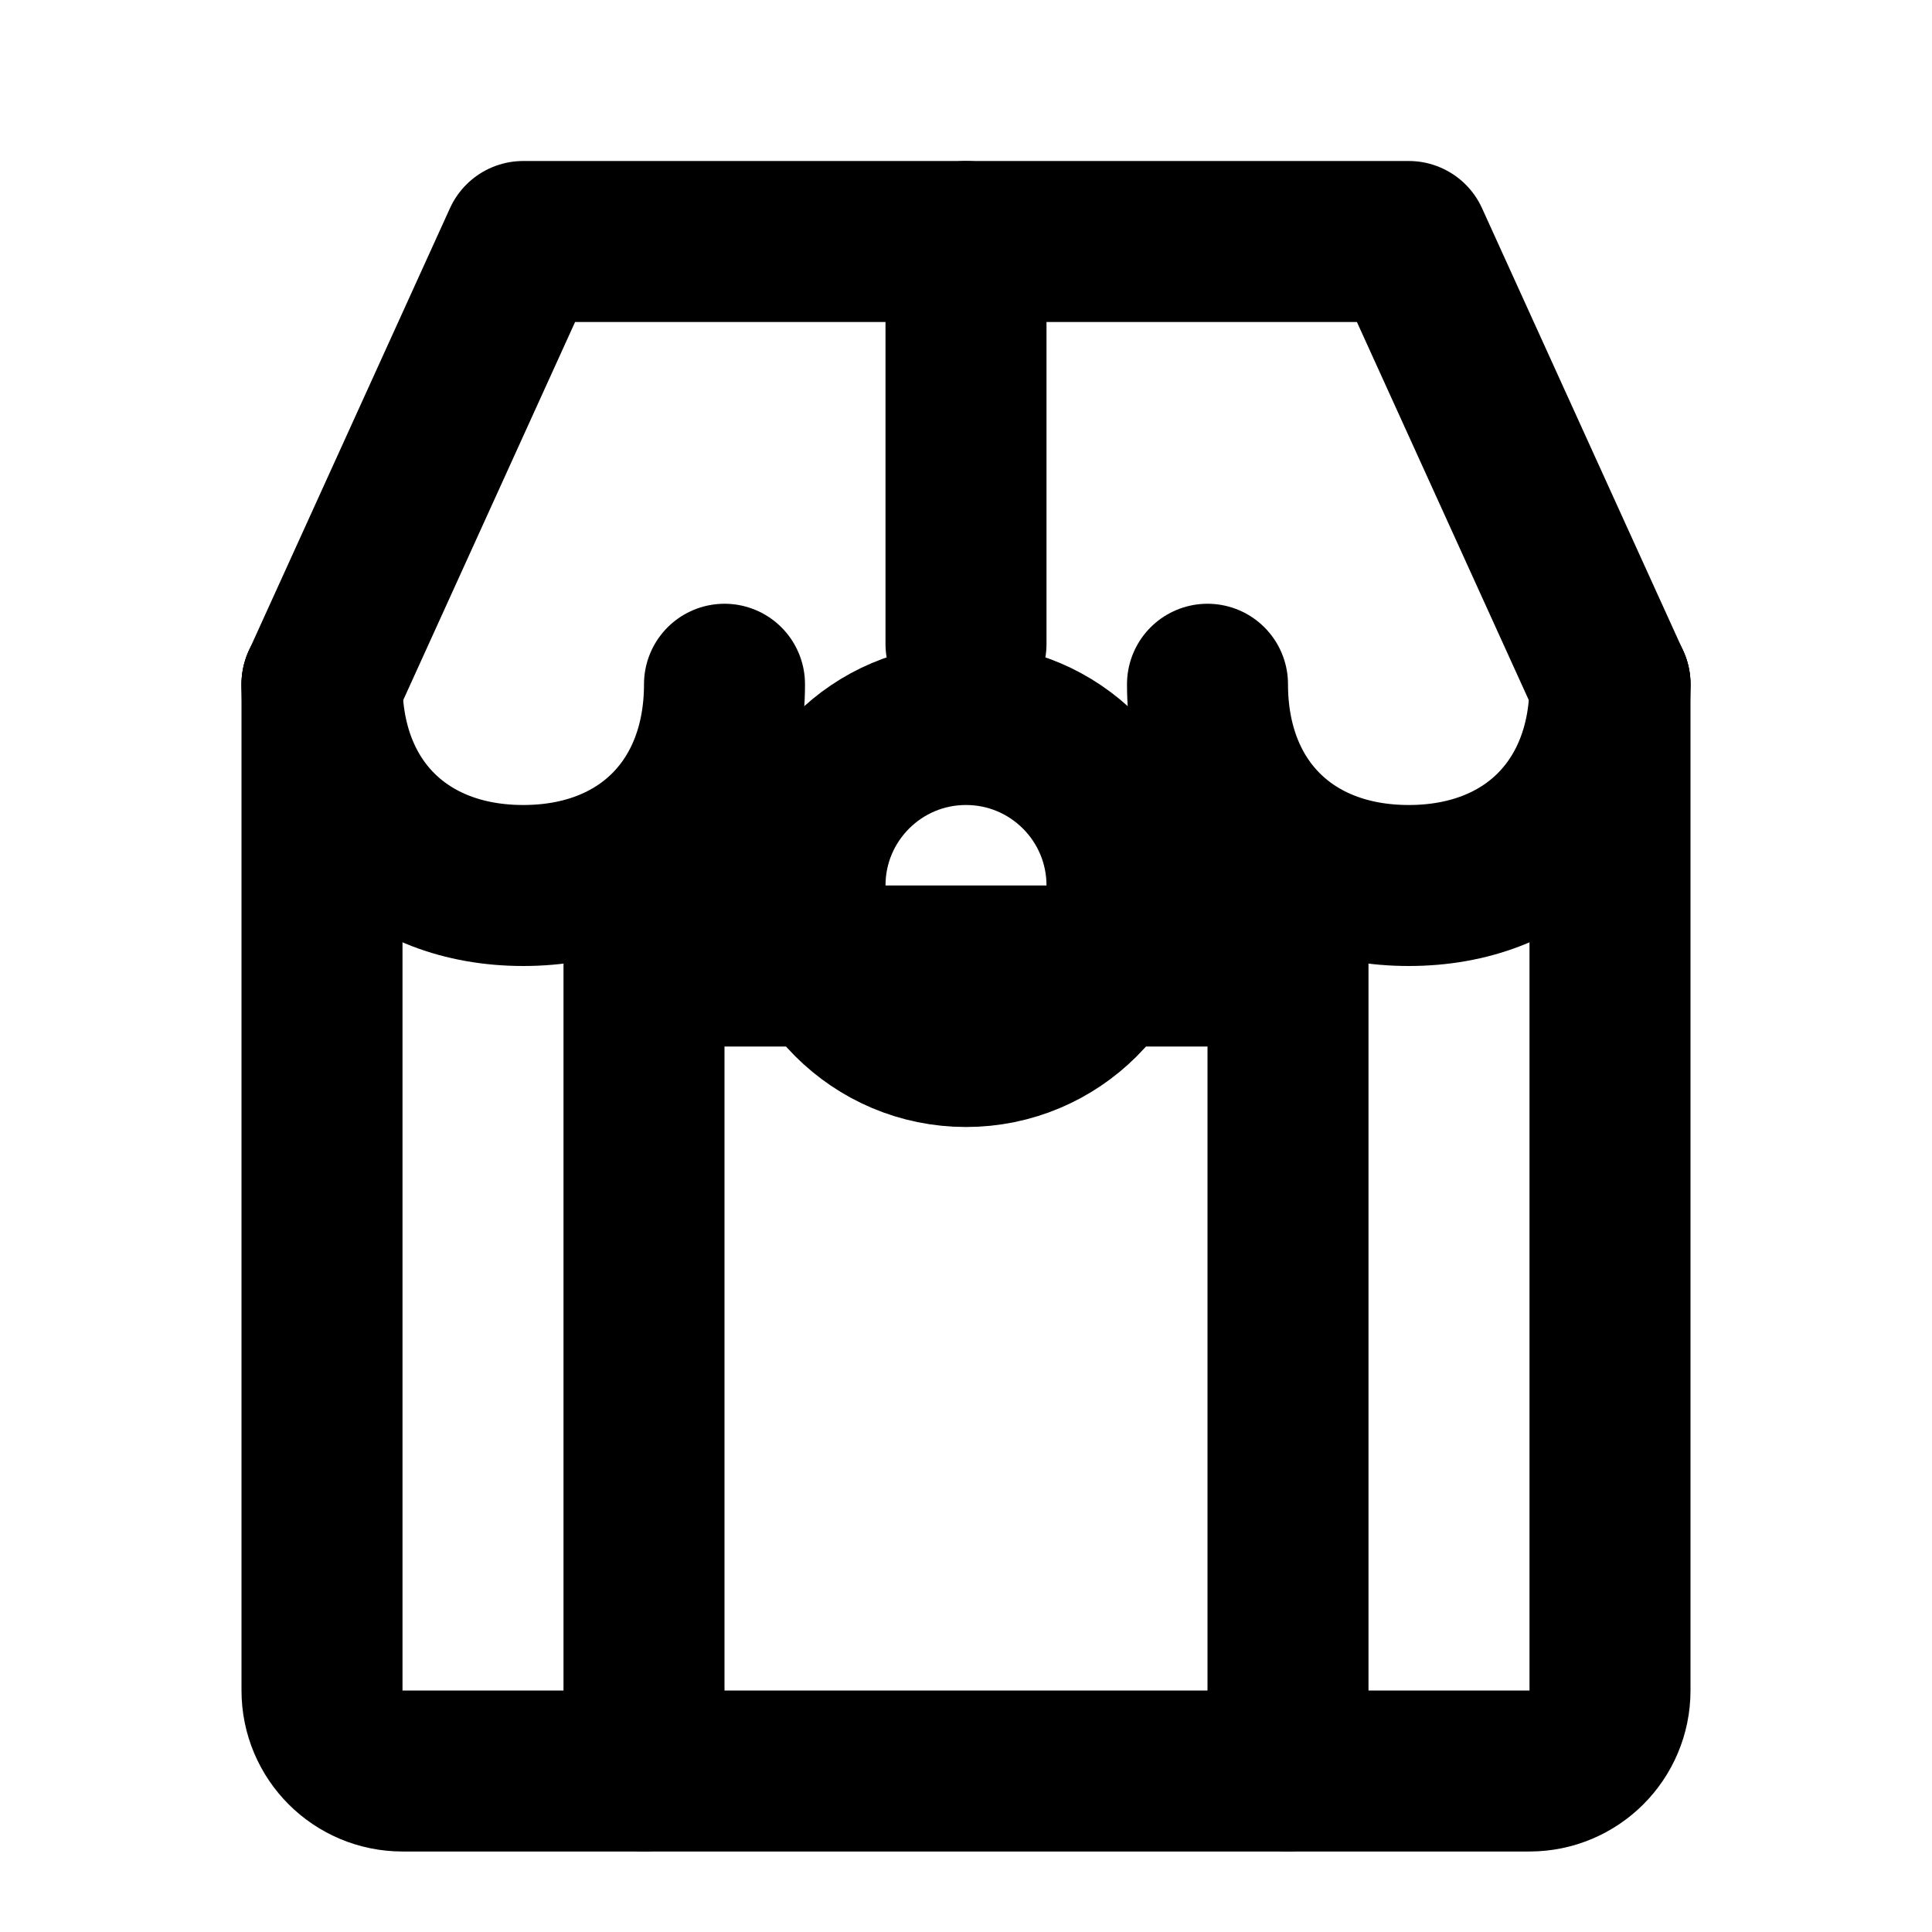
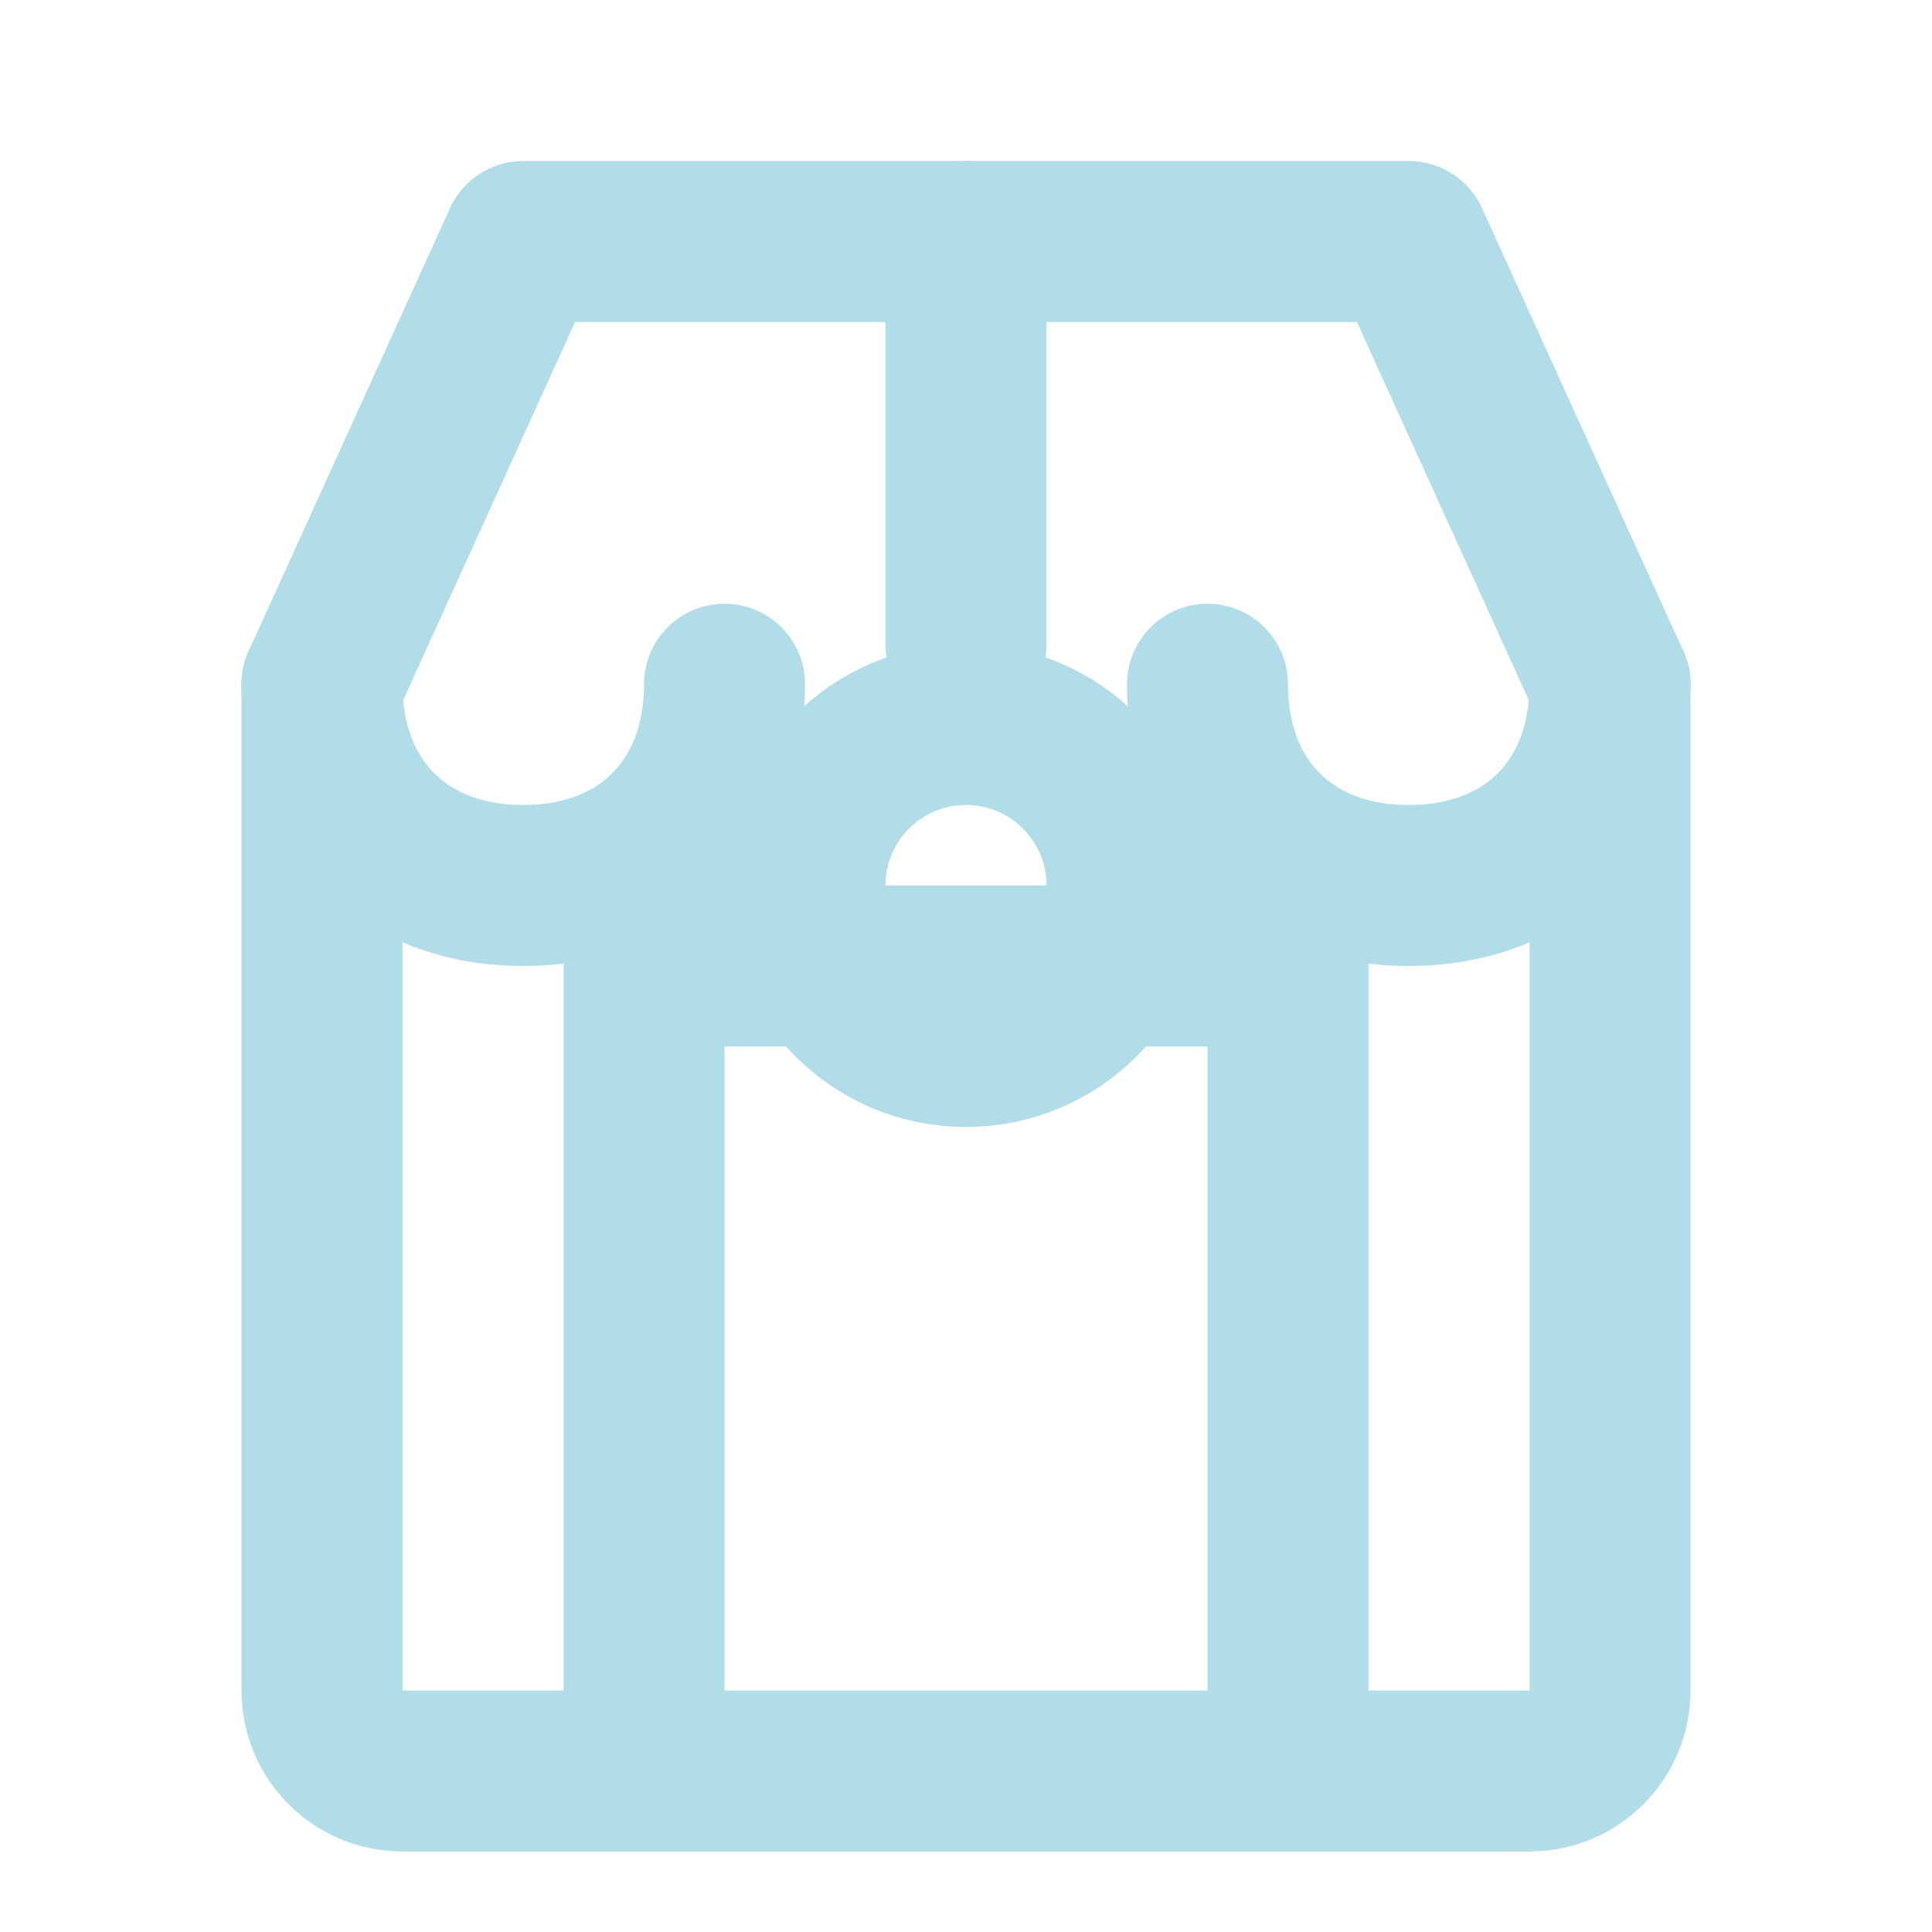
- <svg xmlns="http://www.w3.org/2000/svg" viewBox="0 0 24 24" fill="none" stroke="currentColor" stroke-width="2" stroke-linecap="round" stroke-linejoin="round">
+ <svg xmlns="http://www.w3.org/2000/svg" viewBox="0 0 24 24" fill="none" stroke="#b1dde9" stroke-width="2" stroke-linecap="round" stroke-linejoin="round">
  <path d="M20 8.5V21a1 1 0 01-1 1H5a1 1 0 01-1-1V8.5" />
  <path d="M4 8.5L6.5 3h11L20 8.5" />
  <path d="M12 3v5" />
  <circle cx="12" cy="11" r="2" />
  <path d="M8 22V12h8v10" />
  <path d="M4 8.5c0 1.5 1 2.5 2.5 2.5S9 10 9 8.5" />
  <path d="M20 8.5c0 1.5-1 2.5-2.5 2.5S15 10 15 8.5" />
</svg>
